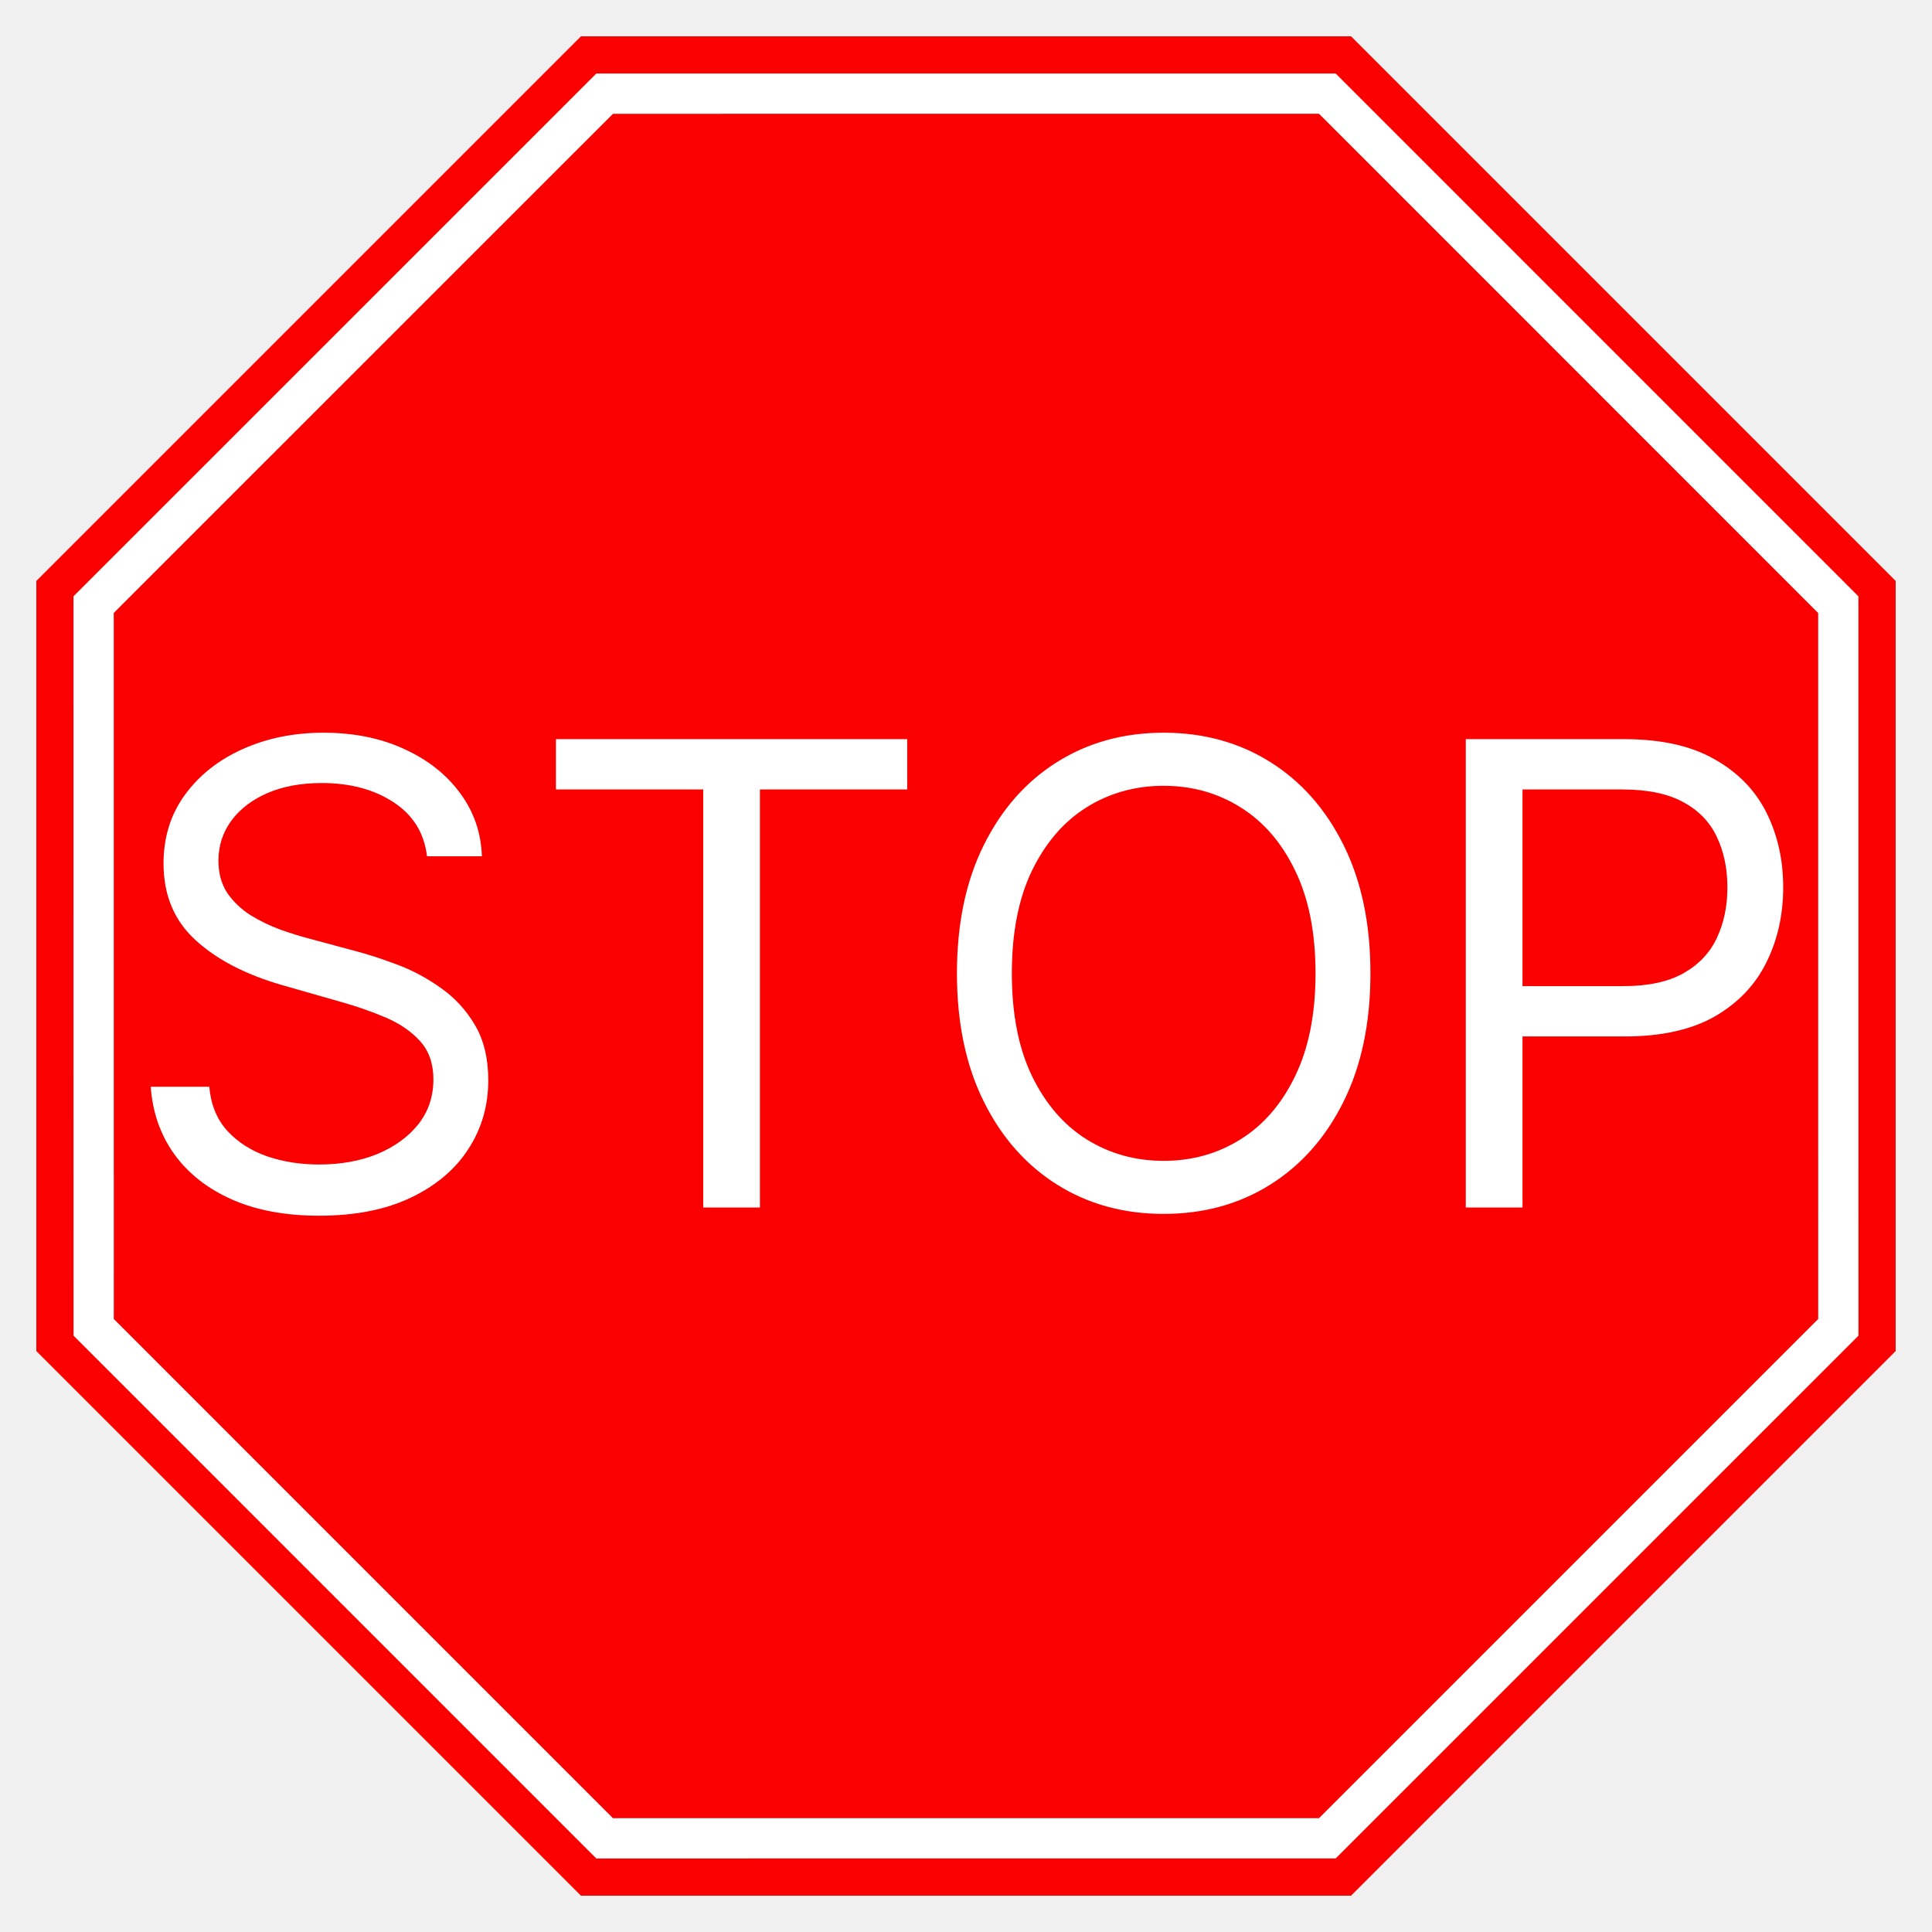
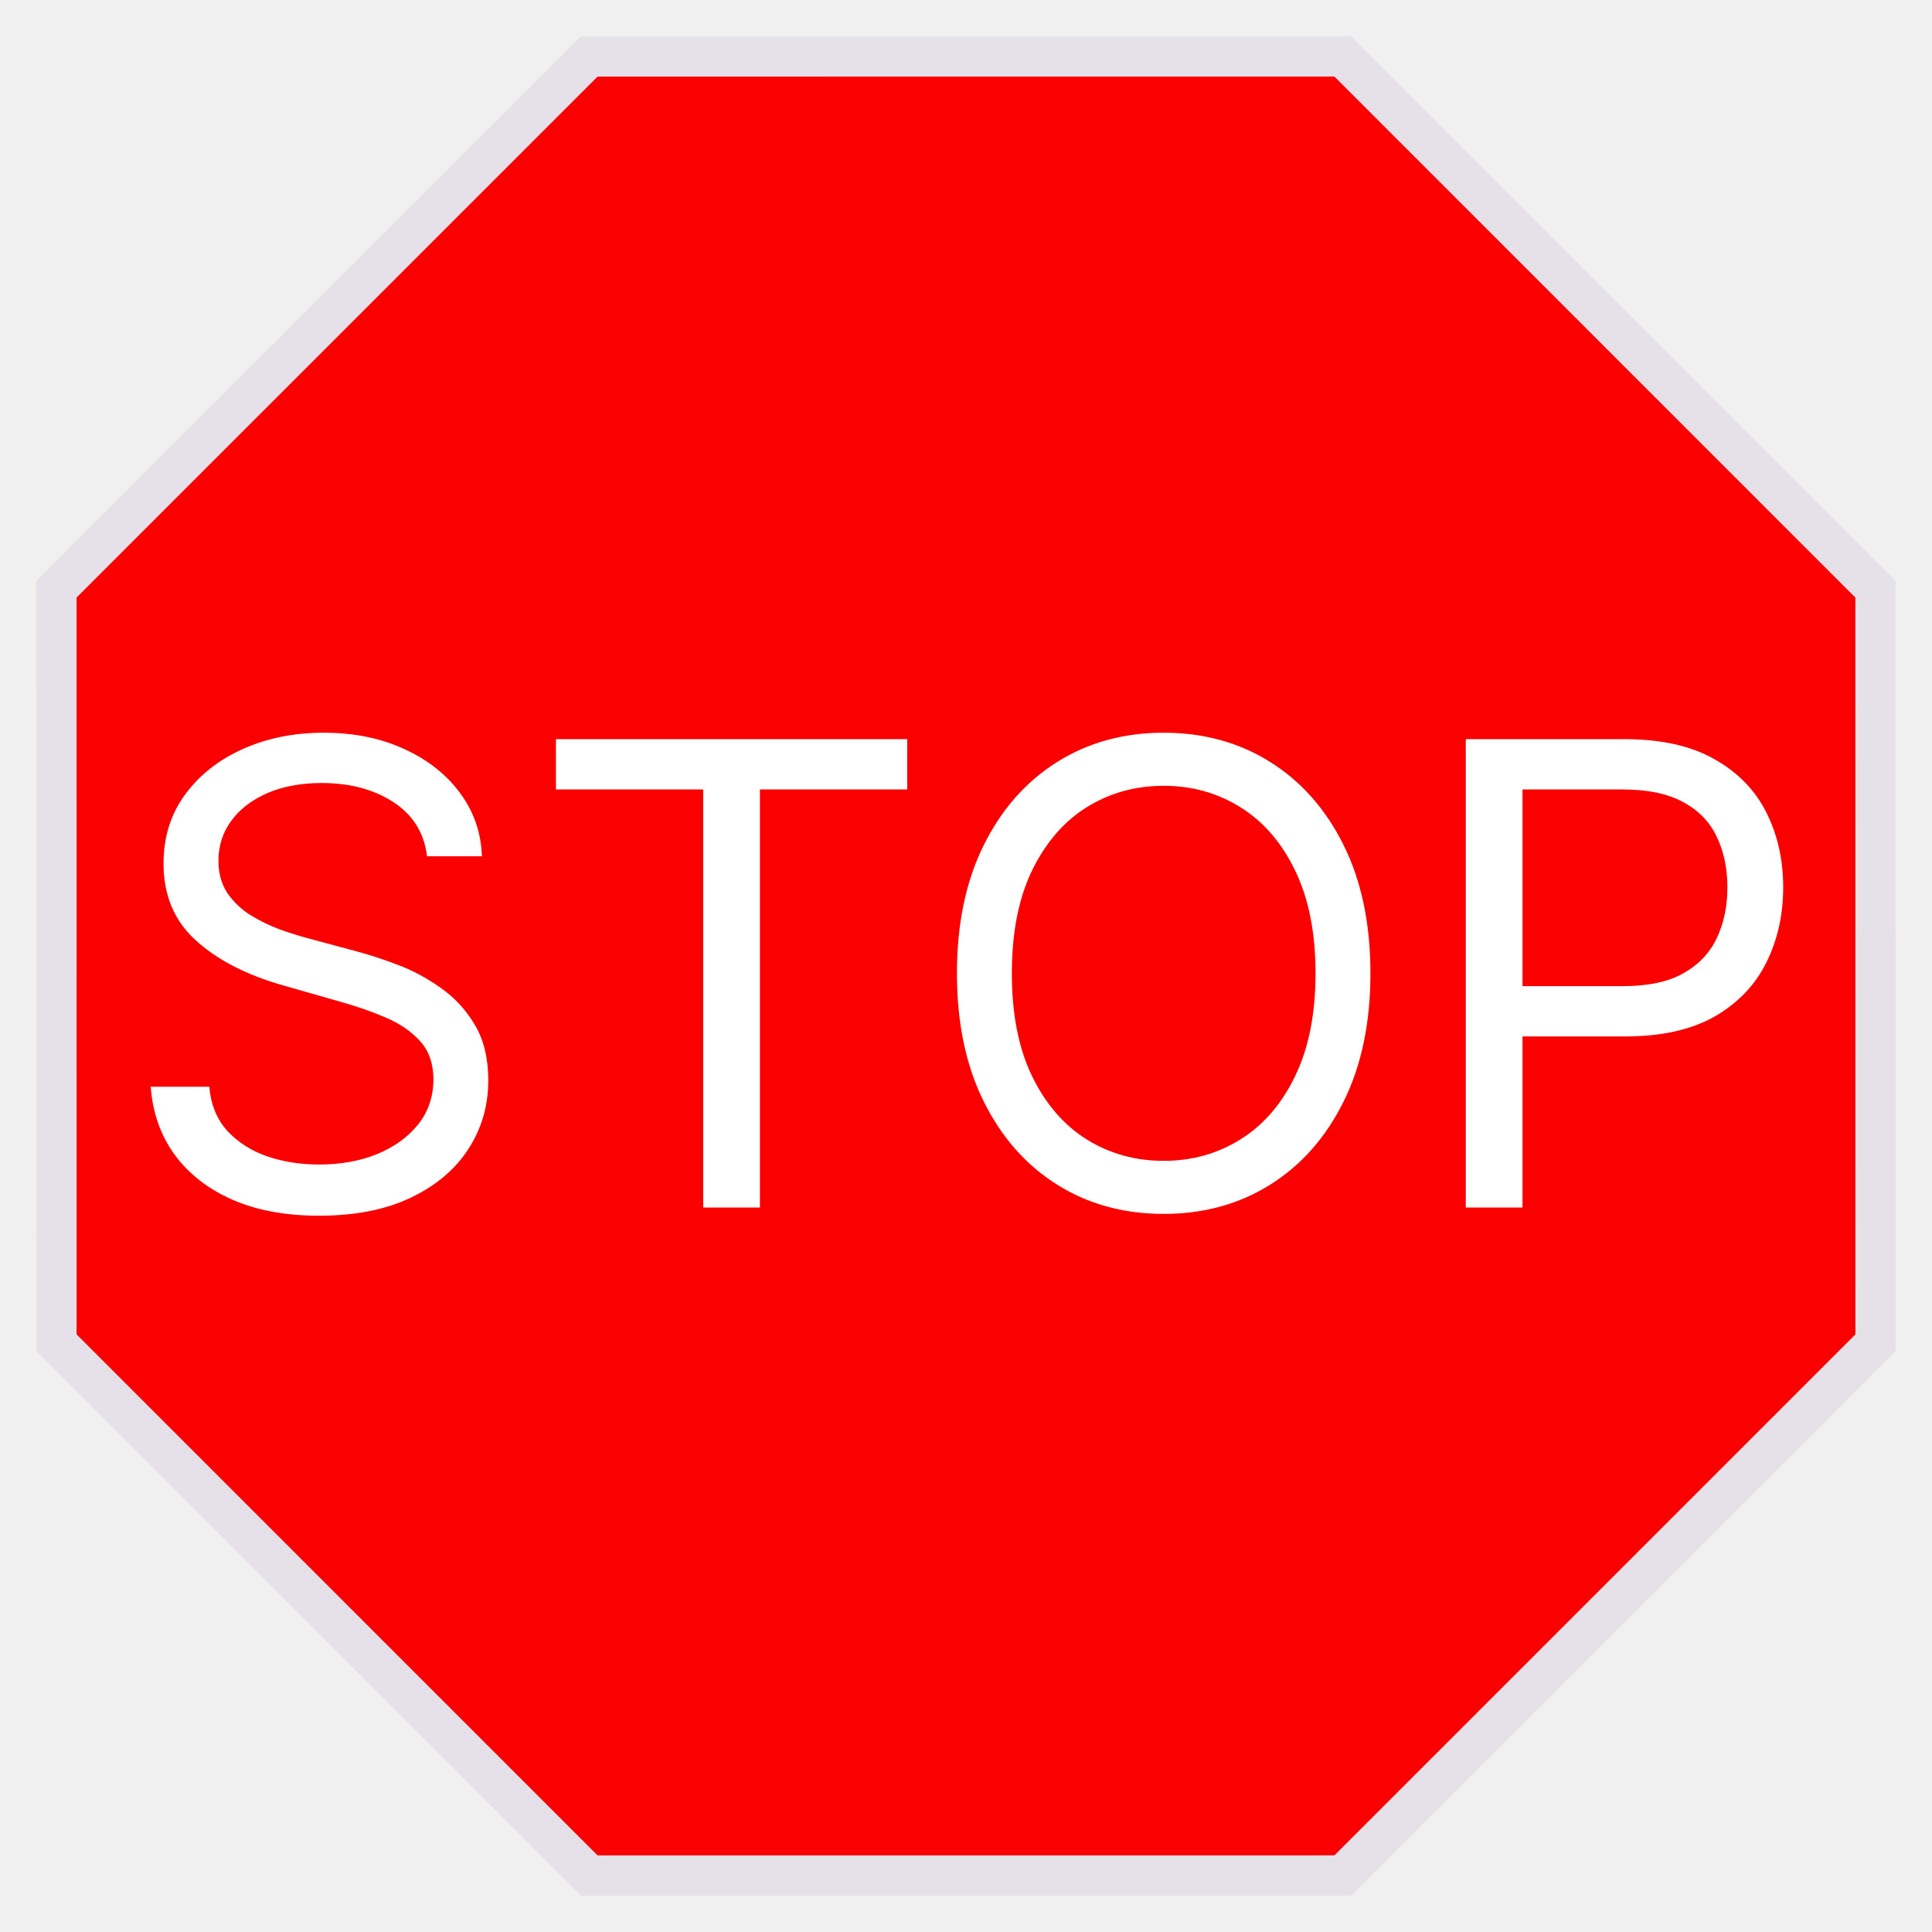
<svg xmlns="http://www.w3.org/2000/svg" width="48" height="48" viewBox="0 0 48 48" fill="none">
  <g clip-path="url(#clip0_20_2)">
-     <path d="M14.433 0.903L33.567 0.903L47.097 14.433L47.097 33.567L33.567 47.097L14.433 47.097L0.903 33.567L0.903 14.433L14.433 0.903Z" fill="#FB0000" />
-     <path d="M32.977 2.326L45.672 15.023L45.673 32.977L32.977 45.672L15.022 45.673L2.327 32.977L2.326 15.022L15.023 2.327L32.977 2.326Z" stroke="white" />
+     <path d="M33.36 1.402L46.596 14.64L46.597 33.36L33.36 46.596L14.639 46.597L1.403 33.36L1.402 14.639L14.64 1.403L33.36 1.402Z" fill="#FB0000" stroke="#E6E0E9" />
    <path d="M10.609 21.273C10.54 20.697 10.264 20.25 9.779 19.932C9.294 19.614 8.7 19.454 7.995 19.454C7.48 19.454 7.029 19.538 6.643 19.704C6.26 19.871 5.961 20.1 5.745 20.392C5.533 20.684 5.427 21.015 5.427 21.386C5.427 21.697 5.501 21.964 5.648 22.188C5.8 22.407 5.993 22.591 6.228 22.739C6.463 22.883 6.709 23.002 6.967 23.097C7.224 23.188 7.461 23.261 7.677 23.318L8.859 23.636C9.162 23.716 9.499 23.826 9.87 23.966C10.245 24.106 10.603 24.297 10.944 24.54C11.289 24.778 11.573 25.085 11.796 25.46C12.02 25.835 12.131 26.296 12.131 26.841C12.131 27.47 11.967 28.038 11.637 28.546C11.311 29.053 10.834 29.456 10.205 29.756C9.58 30.055 8.821 30.204 7.927 30.204C7.094 30.204 6.372 30.07 5.762 29.801C5.156 29.532 4.679 29.157 4.33 28.676C3.986 28.195 3.79 27.636 3.745 27H5.2C5.237 27.439 5.385 27.803 5.643 28.091C5.904 28.375 6.234 28.587 6.631 28.727C7.033 28.864 7.465 28.932 7.927 28.932C8.465 28.932 8.948 28.845 9.376 28.671C9.804 28.492 10.143 28.246 10.393 27.932C10.643 27.614 10.768 27.242 10.768 26.818C10.768 26.432 10.66 26.117 10.444 25.875C10.228 25.633 9.944 25.436 9.592 25.284C9.239 25.133 8.859 25 8.45 24.886L7.018 24.477C6.109 24.216 5.389 23.843 4.859 23.358C4.328 22.873 4.063 22.239 4.063 21.454C4.063 20.803 4.239 20.235 4.592 19.75C4.948 19.261 5.425 18.883 6.023 18.614C6.626 18.341 7.298 18.204 8.04 18.204C8.79 18.204 9.457 18.339 10.04 18.608C10.624 18.873 11.086 19.237 11.427 19.699C11.771 20.161 11.953 20.686 11.972 21.273H10.609ZM13.812 19.614V18.364H22.539V19.614H18.88V30H17.471V19.614H13.812ZM34.048 24.182C34.048 25.409 33.826 26.47 33.383 27.364C32.94 28.258 32.332 28.947 31.559 29.432C30.786 29.917 29.904 30.159 28.911 30.159C27.919 30.159 27.036 29.917 26.264 29.432C25.491 28.947 24.883 28.258 24.44 27.364C23.996 26.47 23.775 25.409 23.775 24.182C23.775 22.954 23.996 21.894 24.44 21C24.883 20.106 25.491 19.417 26.264 18.932C27.036 18.447 27.919 18.204 28.911 18.204C29.904 18.204 30.786 18.447 31.559 18.932C32.332 19.417 32.94 20.106 33.383 21C33.826 21.894 34.048 22.954 34.048 24.182ZM32.684 24.182C32.684 23.174 32.515 22.324 32.178 21.631C31.845 20.938 31.392 20.413 30.82 20.057C30.252 19.701 29.616 19.523 28.911 19.523C28.207 19.523 27.568 19.701 26.996 20.057C26.428 20.413 25.976 20.938 25.639 21.631C25.305 22.324 25.139 23.174 25.139 24.182C25.139 25.189 25.305 26.04 25.639 26.733C25.976 27.426 26.428 27.951 26.996 28.307C27.568 28.663 28.207 28.841 28.911 28.841C29.616 28.841 30.252 28.663 30.82 28.307C31.392 27.951 31.845 27.426 32.178 26.733C32.515 26.04 32.684 25.189 32.684 24.182ZM36.417 30V18.364H40.349C41.262 18.364 42.008 18.528 42.587 18.858C43.171 19.184 43.602 19.625 43.883 20.182C44.163 20.739 44.303 21.36 44.303 22.046C44.303 22.731 44.163 23.354 43.883 23.915C43.606 24.475 43.178 24.922 42.599 25.256C42.019 25.585 41.277 25.75 40.371 25.75H37.553V24.5H40.326C40.951 24.5 41.453 24.392 41.832 24.176C42.211 23.96 42.485 23.669 42.656 23.301C42.83 22.93 42.917 22.511 42.917 22.046C42.917 21.579 42.83 21.163 42.656 20.796C42.485 20.428 42.209 20.14 41.826 19.932C41.443 19.72 40.936 19.614 40.303 19.614H37.826V30H36.417Z" fill="white" />
  </g>
  <defs>
    <clipPath id="clip0_20_2">
      <rect width="48" height="48" fill="white" />
    </clipPath>
  </defs>
</svg>
